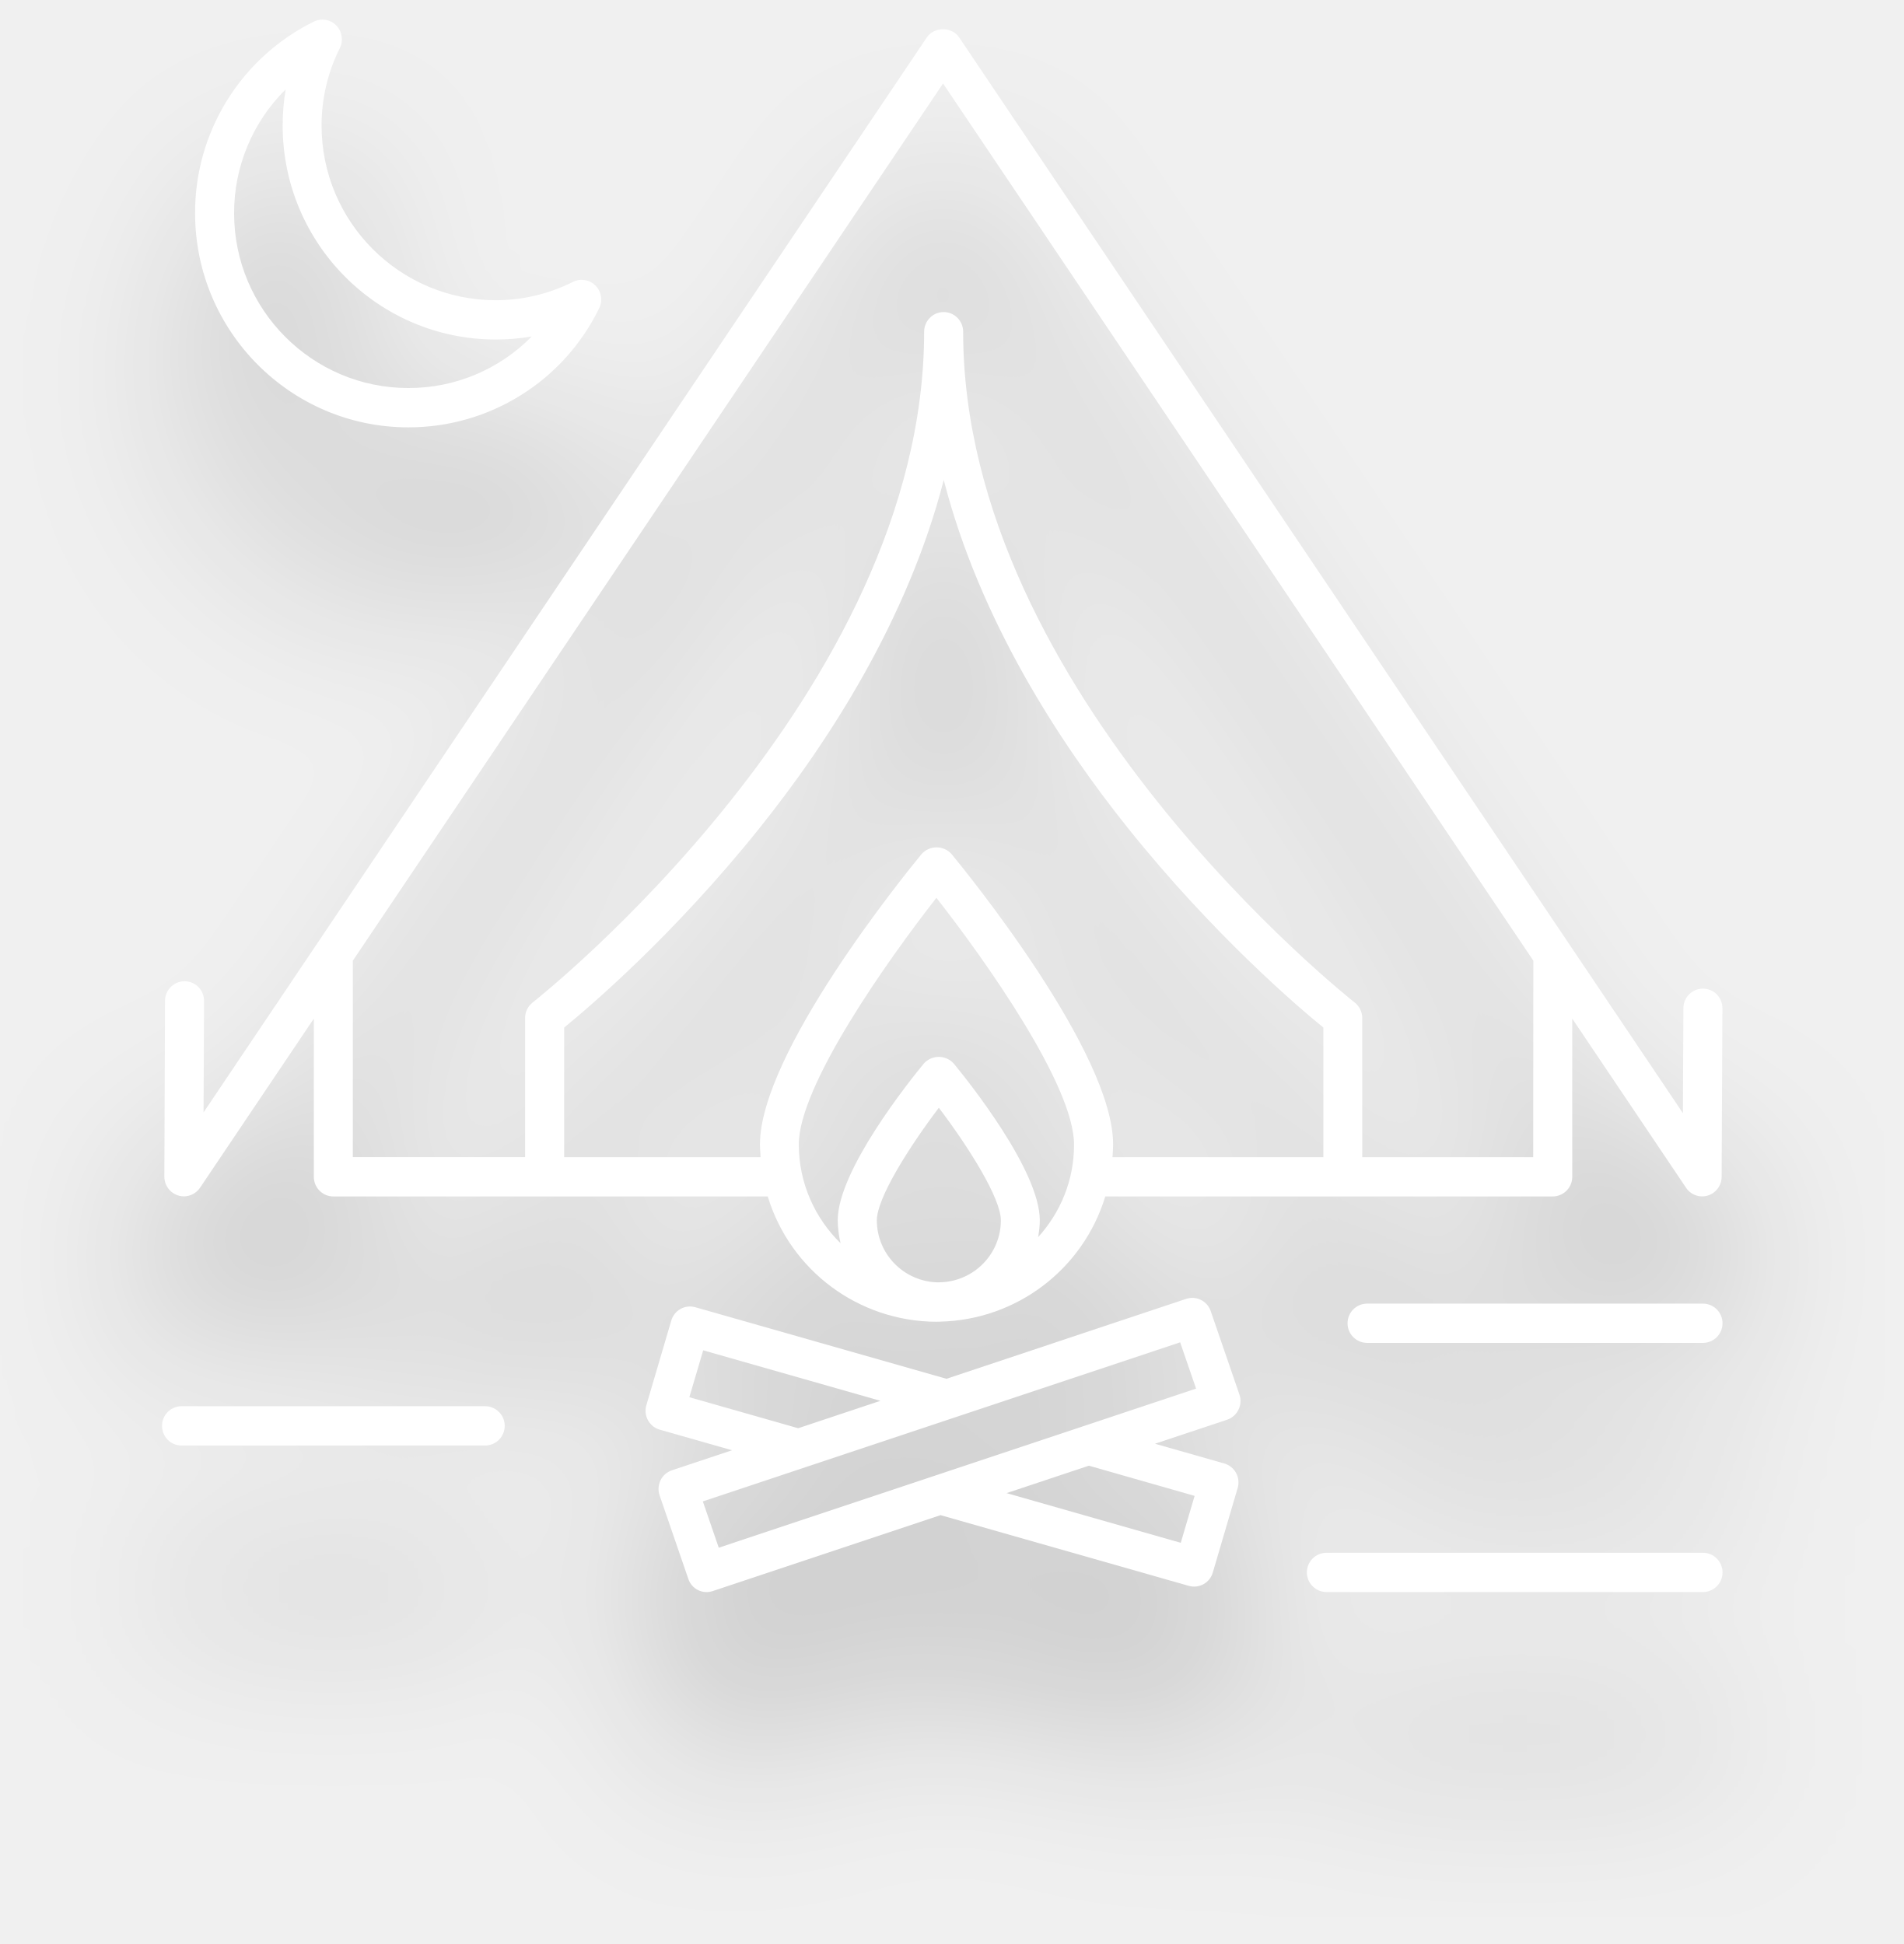
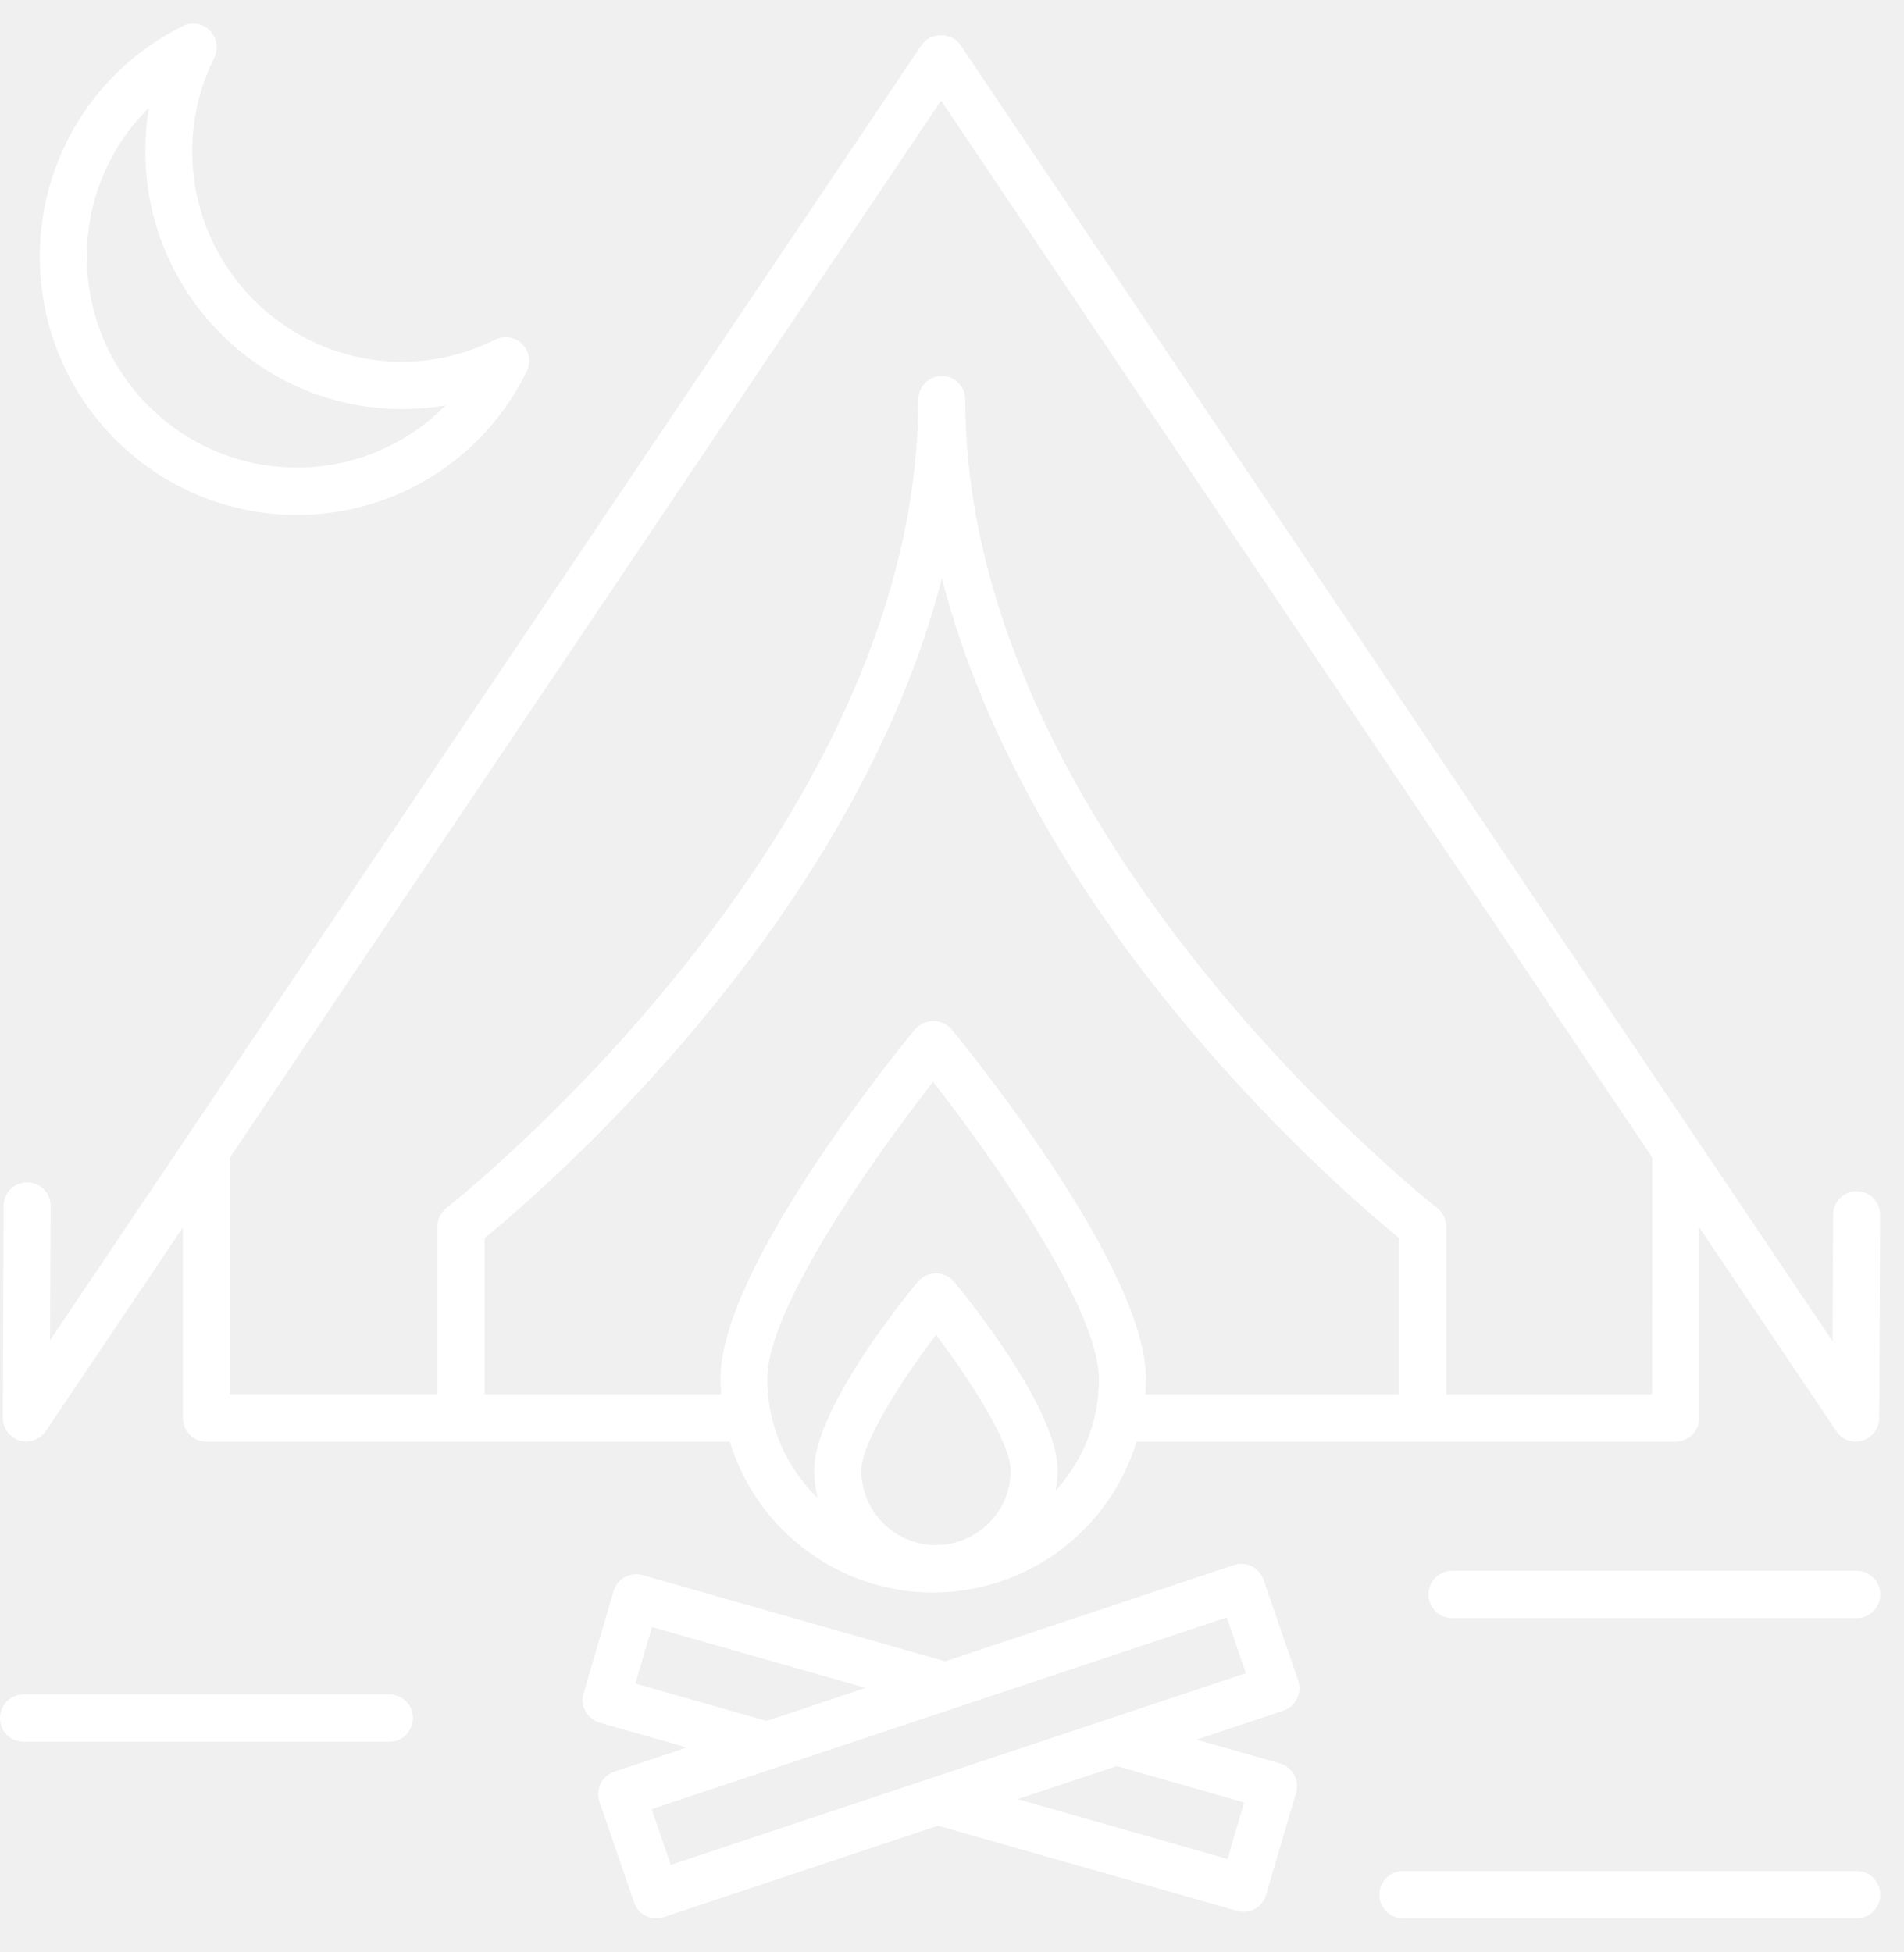
- <svg xmlns="http://www.w3.org/2000/svg" width="47" height="48" fill="none">
-   <g filter="url(#filter0_d_0:2932)" fill="#fff">
-     <path d="M42.037 32.188H33.75a.484.484 0 000 .97h8.287a.484.484 0 000-.97zm0 6.152h-9.291a.484.484 0 000 .97h9.291a.484.484 0 000-.97zM4.481 35.692h7.493a.484.484 0 000-.971H4.481a.484.484 0 00-.481.485c0 .27.216.486.481.486z" />
-     <path fill-rule="evenodd" clip-rule="evenodd" d="M7.745.535A.478.478 0 018.3.627a.49.49 0 01.088.562 4.263 4.263 0 00-.45 1.91c0 2.378 1.93 4.314 4.3 4.314a4.25 4.25 0 001.907-.453.478.478 0 01.555.092.488.488 0 01.09.56 5.231 5.231 0 01-4.711 2.94c-2.902 0-5.263-2.372-5.263-5.286A5.258 5.258 0 017.745.535zm5.383 7.772a5.155 5.155 0 01-.89.076c-2.902 0-5.262-2.37-5.26-5.284 0-.303.024-.6.075-.894a4.286 4.286 0 00-1.274 3.061c0 2.38 1.93 4.315 4.3 4.315a4.256 4.256 0 003.049-1.274zM42.039 24.41h-.002a.484.484 0 00-.481.483l-.012 2.592L23.677.923c-.179-.267-.617-.267-.797 0L5.025 27.466l.012-2.75a.483.483 0 00-.48-.488h-.002a.484.484 0 00-.481.483l-.017 4.342a.486.486 0 00.481.487.485.485 0 00.399-.212l2.81-4.177v3.905c0 .268.216.486.481.486h10.724a4.368 4.368 0 004.168 3.094l.019-.001a.226.226 0 01.028 0h.027l.01-.002a4.366 4.366 0 004.081-3.091H38.33a.484.484 0 00.482-.486v-3.905l2.81 4.177a.477.477 0 00.538.191.485.485 0 00.34-.463l.019-4.159a.482.482 0 00-.48-.487zm-18.806 7.25h-.006l-.07.003a1.535 1.535 0 01-1.512-1.531c0-.552.805-1.822 1.531-2.78.726.958 1.531 2.228 1.531 2.78 0 .824-.656 1.497-1.474 1.528zm2.435-1.53c0 .144-.018.28-.041.417.551-.607.89-1.409.886-2.29 0-1.454-2.19-4.548-3.397-6.088-1.205 1.54-3.397 4.636-3.397 6.088 0 .955.397 1.82 1.031 2.44a2.567 2.567 0 01-.07-.567c0-1.229 1.77-3.437 2.124-3.868a.496.496 0 01.741 0c.355.43 2.123 2.64 2.123 3.868zm-2.177-9.041a.496.496 0 00-.742 0c-.408.495-3.989 4.908-3.989 7.168 0 .076.005.151.01.226l.005.089h-4.848v-3.2c.628-.512 2.71-2.287 4.818-4.92 1.712-2.137 3.666-5.157 4.552-8.6.886 3.445 2.84 6.463 4.551 8.6 2.109 2.633 4.19 4.408 4.82 4.92v3.2h-5.205c.007-.104.015-.209.015-.315.002-2.26-3.58-6.673-3.987-7.168zm10.137 7.483h4.22l.003-4.852L23.28 2.061 8.71 23.721v4.85h4.252v-3.435c0-.151.07-.293.188-.384.117-.092 9.663-7.635 9.663-16.562 0-.267.217-.485.482-.485s.481.218.481.485c0 8.924 9.54 16.464 9.663 16.561a.49.49 0 01.189.385v3.436z" />
-     <path fill-rule="evenodd" clip-rule="evenodd" d="M30.596 34.433a.488.488 0 01-.304.622l-1.781.593 1.711.487a.486.486 0 01.331.605l-.615 2.09a.48.48 0 01-.592.327l-6.128-1.746-5.624 1.875a.474.474 0 01-.602-.301l-.709-2.061a.486.486 0 01.303-.62l1.486-.495-1.785-.508a.485.485 0 01-.331-.605l.615-2.089a.48.48 0 01.592-.33l6.201 1.767 5.917-1.973a.48.48 0 01.606.301l.709 2.061zm-13.237-1.092l-.342 1.158 2.686.766 2.03-.677-4.374-1.247zm12.131 3.594l-.342 1.159-4.3-1.227 2.032-.677 2.61.745zm-12.14.137l.393 1.143 11.783-3.928-.393-1.143-11.783 3.928z" />
-   </g>
-   <defs>
-     <filter id="filter0_d_0:2932" x="0" y=".484" width="46.519" height="46.827" filterUnits="userSpaceOnUse" color-interpolation-filters="sRGB">
-       <feFlood flood-opacity="0" result="BackgroundImageFix" />
-       <feColorMatrix in="SourceAlpha" values="0 0 0 0 0 0 0 0 0 0 0 0 0 0 0 0 0 0 127 0" result="hardAlpha" />
-       <feOffset dy="4" />
-       <feGaussianBlur stdDeviation="2" />
-       <feColorMatrix values="0 0 0 0 0 0 0 0 0 0 0 0 0 0 0 0 0 0 0.25 0" />
-       <feBlend in2="BackgroundImageFix" result="effect1_dropShadow_0:2932" />
-       <feBlend in="SourceGraphic" in2="effect1_dropShadow_0:2932" result="shape" />
-     </filter>
-   </defs>
+ <svg xmlns="http://www.w3.org/2000/svg" width="39" height="40" fill="none">
+   <path d="M38.037 32.188H29.75a.484.484 0 000 .97h8.287a.484.484 0 000-.97zm0 6.152h-9.291a.484.484 0 000 .97h9.291a.484.484 0 000-.97zM.481 35.692h7.493a.484.484 0 000-.971H.481a.484.484 0 00-.481.485c0 .27.216.486.481.486z" fill="#fff" />
+   <path fill-rule="evenodd" clip-rule="evenodd" d="M3.745.535A.478.478 0 014.3.627a.49.49 0 01.088.562 4.263 4.263 0 00-.45 1.91c0 2.378 1.93 4.314 4.3 4.314.664 0 1.305-.154 1.907-.453a.478.478 0 01.555.092.488.488 0 01.09.56 5.231 5.231 0 01-4.711 2.94C3.177 10.552.816 8.18.816 5.266A5.258 5.258 0 013.745.535zm5.383 7.772a5.155 5.155 0 01-.89.076c-2.902 0-5.262-2.37-5.26-5.284 0-.303.024-.6.075-.894a4.286 4.286 0 00-1.274 3.061c0 2.38 1.93 4.315 4.3 4.315a4.256 4.256 0 003.049-1.274zM38.039 24.41h-.002a.484.484 0 00-.481.483l-.012 2.592L19.677.923c-.179-.267-.617-.267-.797 0L1.025 27.466l.012-2.75a.483.483 0 00-.48-.488H.555a.484.484 0 00-.481.483l-.017 4.342a.486.486 0 00.481.487.485.485 0 00.399-.212l2.81-4.177v3.905c0 .268.216.486.481.486h10.724a4.368 4.368 0 004.168 3.094l.019-.001a.226.226 0 01.028 0h.027l.01-.002a4.366 4.366 0 004.081-3.091H34.33a.484.484 0 00.482-.486v-3.905l2.81 4.177a.477.477 0 00.538.191.485.485 0 00.34-.463l.019-4.159a.482.482 0 00-.48-.487zm-18.806 7.25h-.006l-.07.003a1.535 1.535 0 01-1.512-1.531c0-.552.805-1.822 1.531-2.78.726.958 1.531 2.228 1.531 2.78 0 .824-.656 1.497-1.474 1.528zm2.435-1.53c0 .144-.018.28-.041.417.551-.607.89-1.409.886-2.29 0-1.454-2.19-4.548-3.397-6.088-1.205 1.54-3.397 4.636-3.397 6.088 0 .955.397 1.82 1.031 2.44a2.567 2.567 0 01-.07-.567c0-1.229 1.77-3.437 2.124-3.868a.496.496 0 01.741 0c.355.43 2.123 2.64 2.123 3.868zm-2.177-9.041a.496.496 0 00-.742 0c-.408.495-3.989 4.908-3.989 7.168 0 .076.005.151.01.226l.005.089H9.927v-3.2c.628-.512 2.71-2.287 4.818-4.92 1.712-2.137 3.666-5.157 4.552-8.6.886 3.445 2.84 6.463 4.551 8.6 2.109 2.633 4.19 4.408 4.82 4.92v3.2h-5.205c.007-.104.015-.209.015-.315.002-2.26-3.58-6.673-3.987-7.168zm10.137 7.483h4.22l.003-4.852L19.28 2.061 4.71 23.721v4.85h4.252v-3.435c0-.151.07-.293.188-.384.117-.092 9.663-7.635 9.663-16.562 0-.267.217-.485.482-.485s.481.218.481.485c0 8.924 9.54 16.464 9.663 16.561a.49.49 0 01.189.385v3.436z" fill="#fff" />
+   <path fill-rule="evenodd" clip-rule="evenodd" d="M26.596 34.433a.488.488 0 01-.304.622l-1.781.593 1.711.487a.486.486 0 01.331.605l-.615 2.09a.48.48 0 01-.592.327l-6.128-1.746-5.624 1.875a.474.474 0 01-.602-.301l-.709-2.061a.486.486 0 01.303-.62l1.486-.495-1.785-.508a.485.485 0 01-.331-.605l.615-2.089a.48.48 0 01.592-.33l6.201 1.767 5.917-1.973a.48.48 0 01.606.301l.709 2.061zm-13.237-1.092l-.342 1.158 2.686.766 2.03-.677-4.374-1.247zm12.131 3.594l-.342 1.159-4.3-1.227 2.032-.677 2.61.745zm-12.14.137l.393 1.143 11.783-3.928-.393-1.143-11.783 3.928z" fill="#fff" />
</svg>
